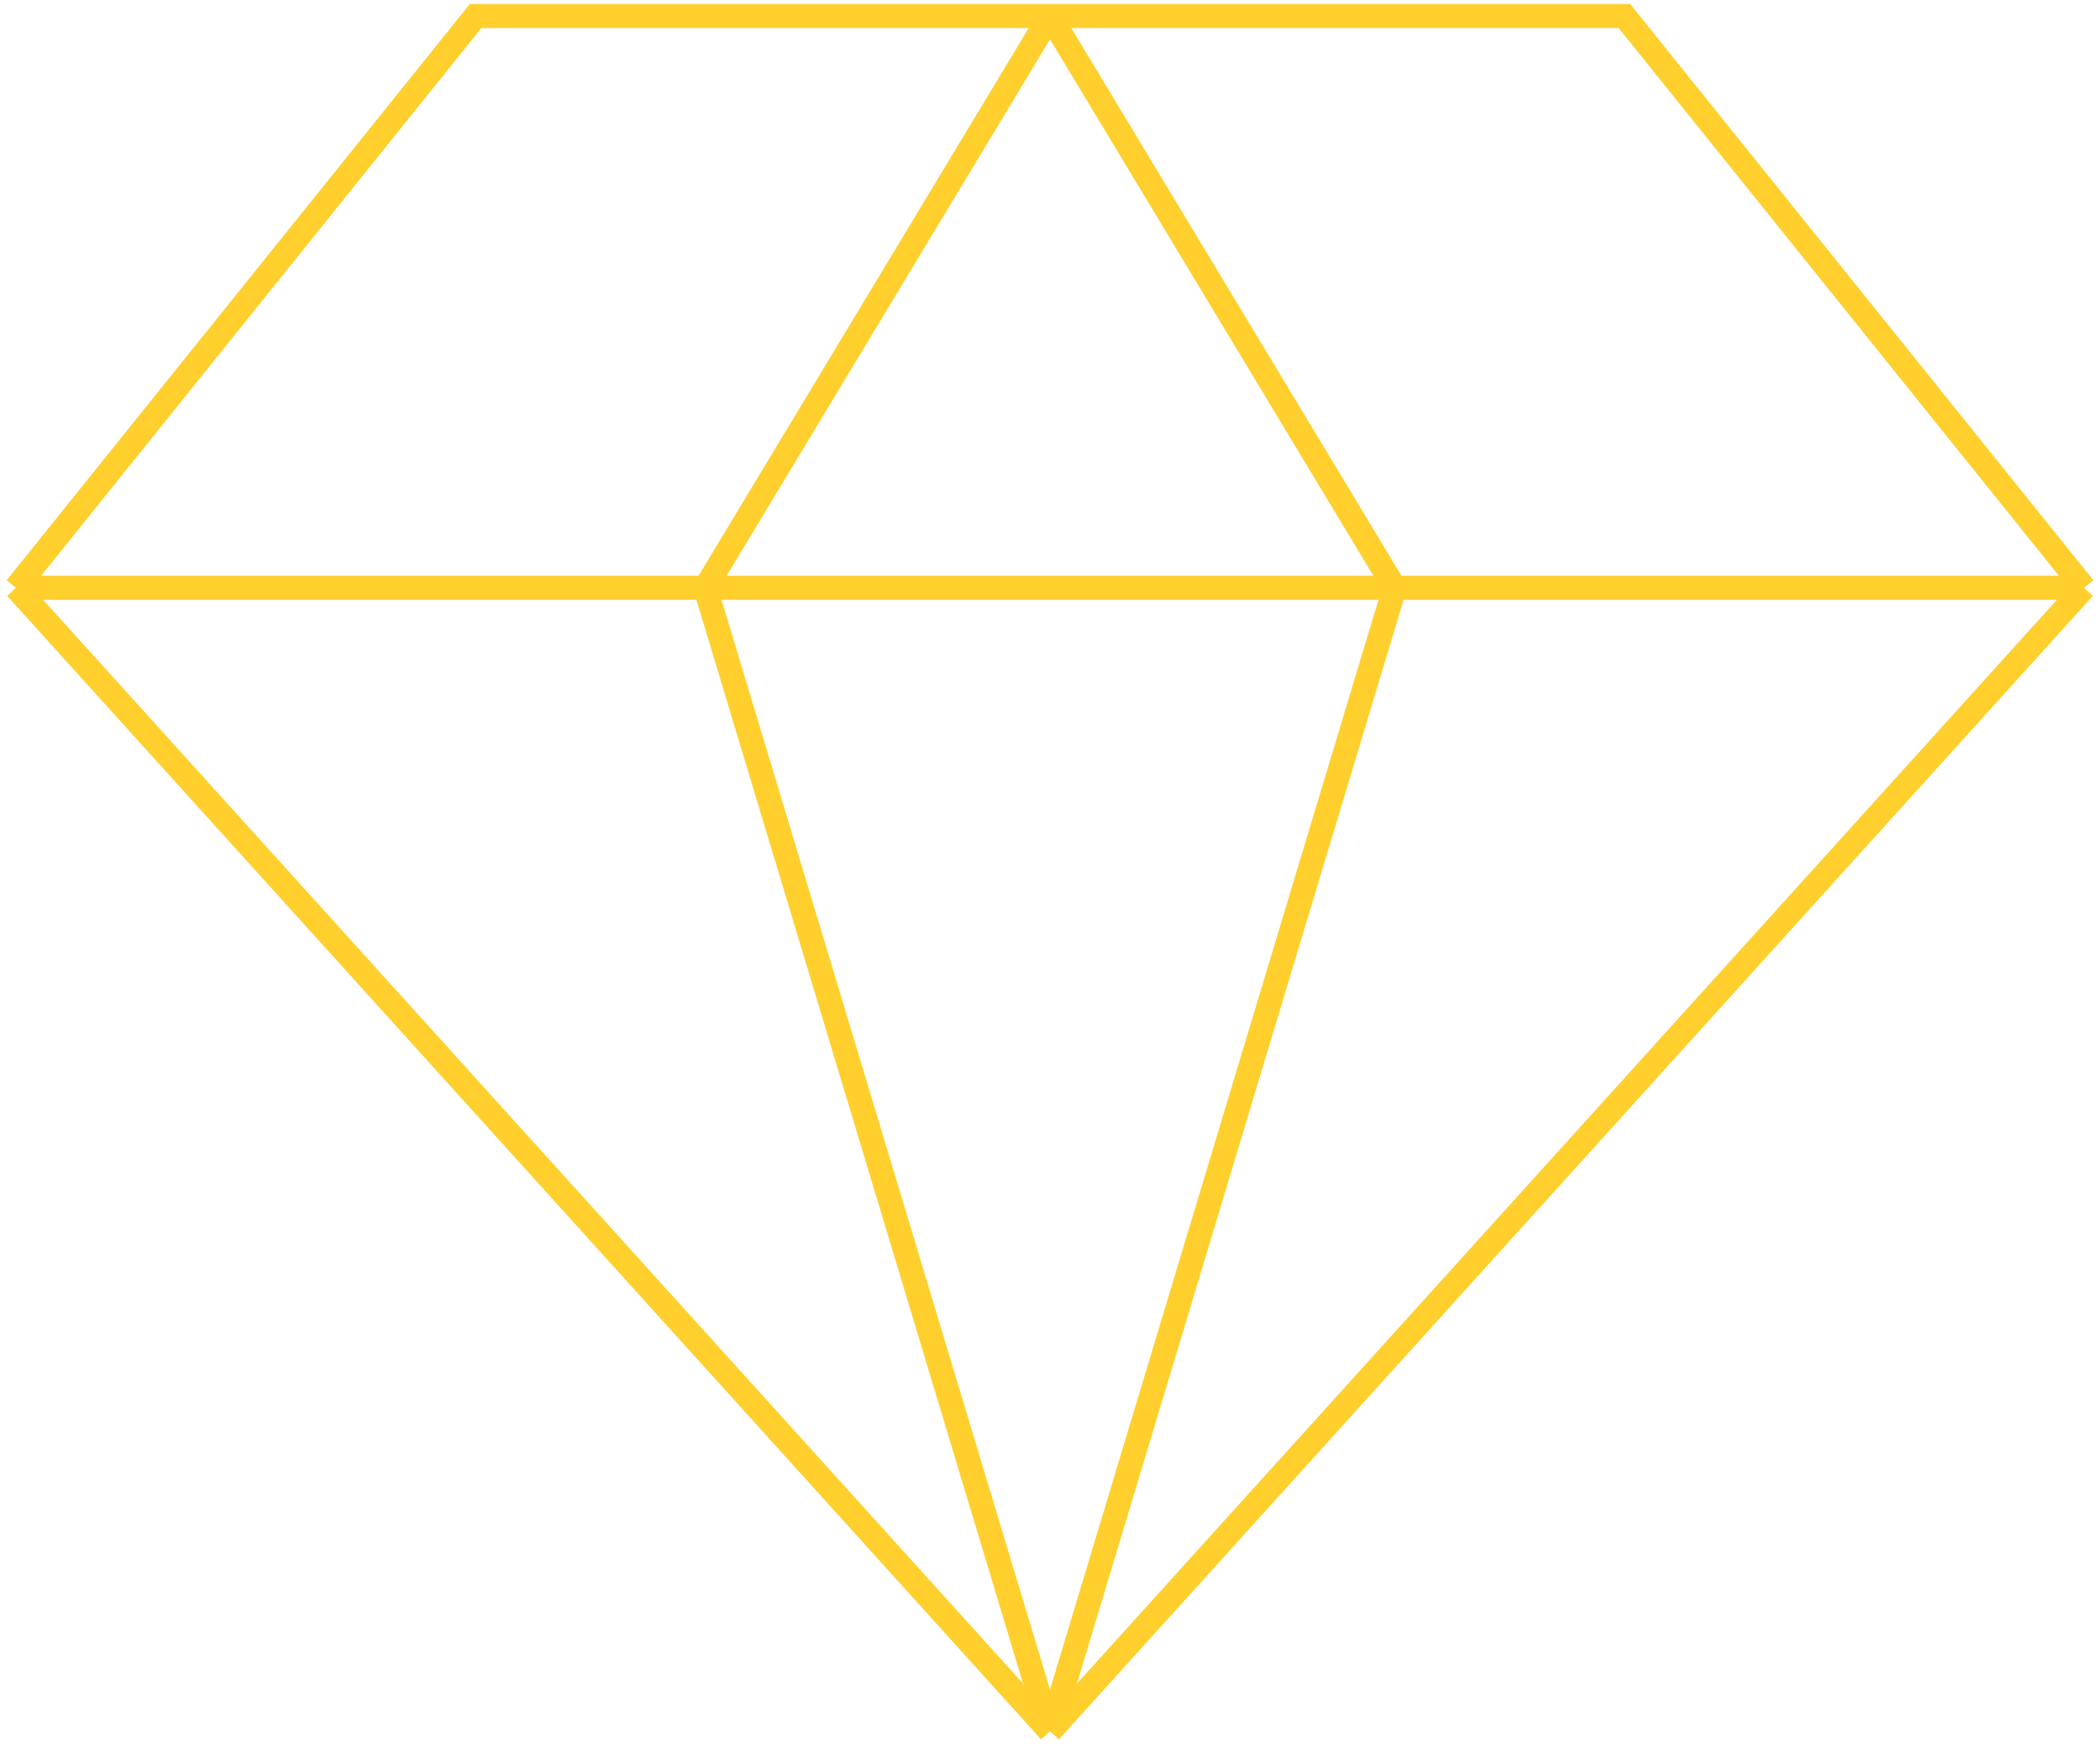
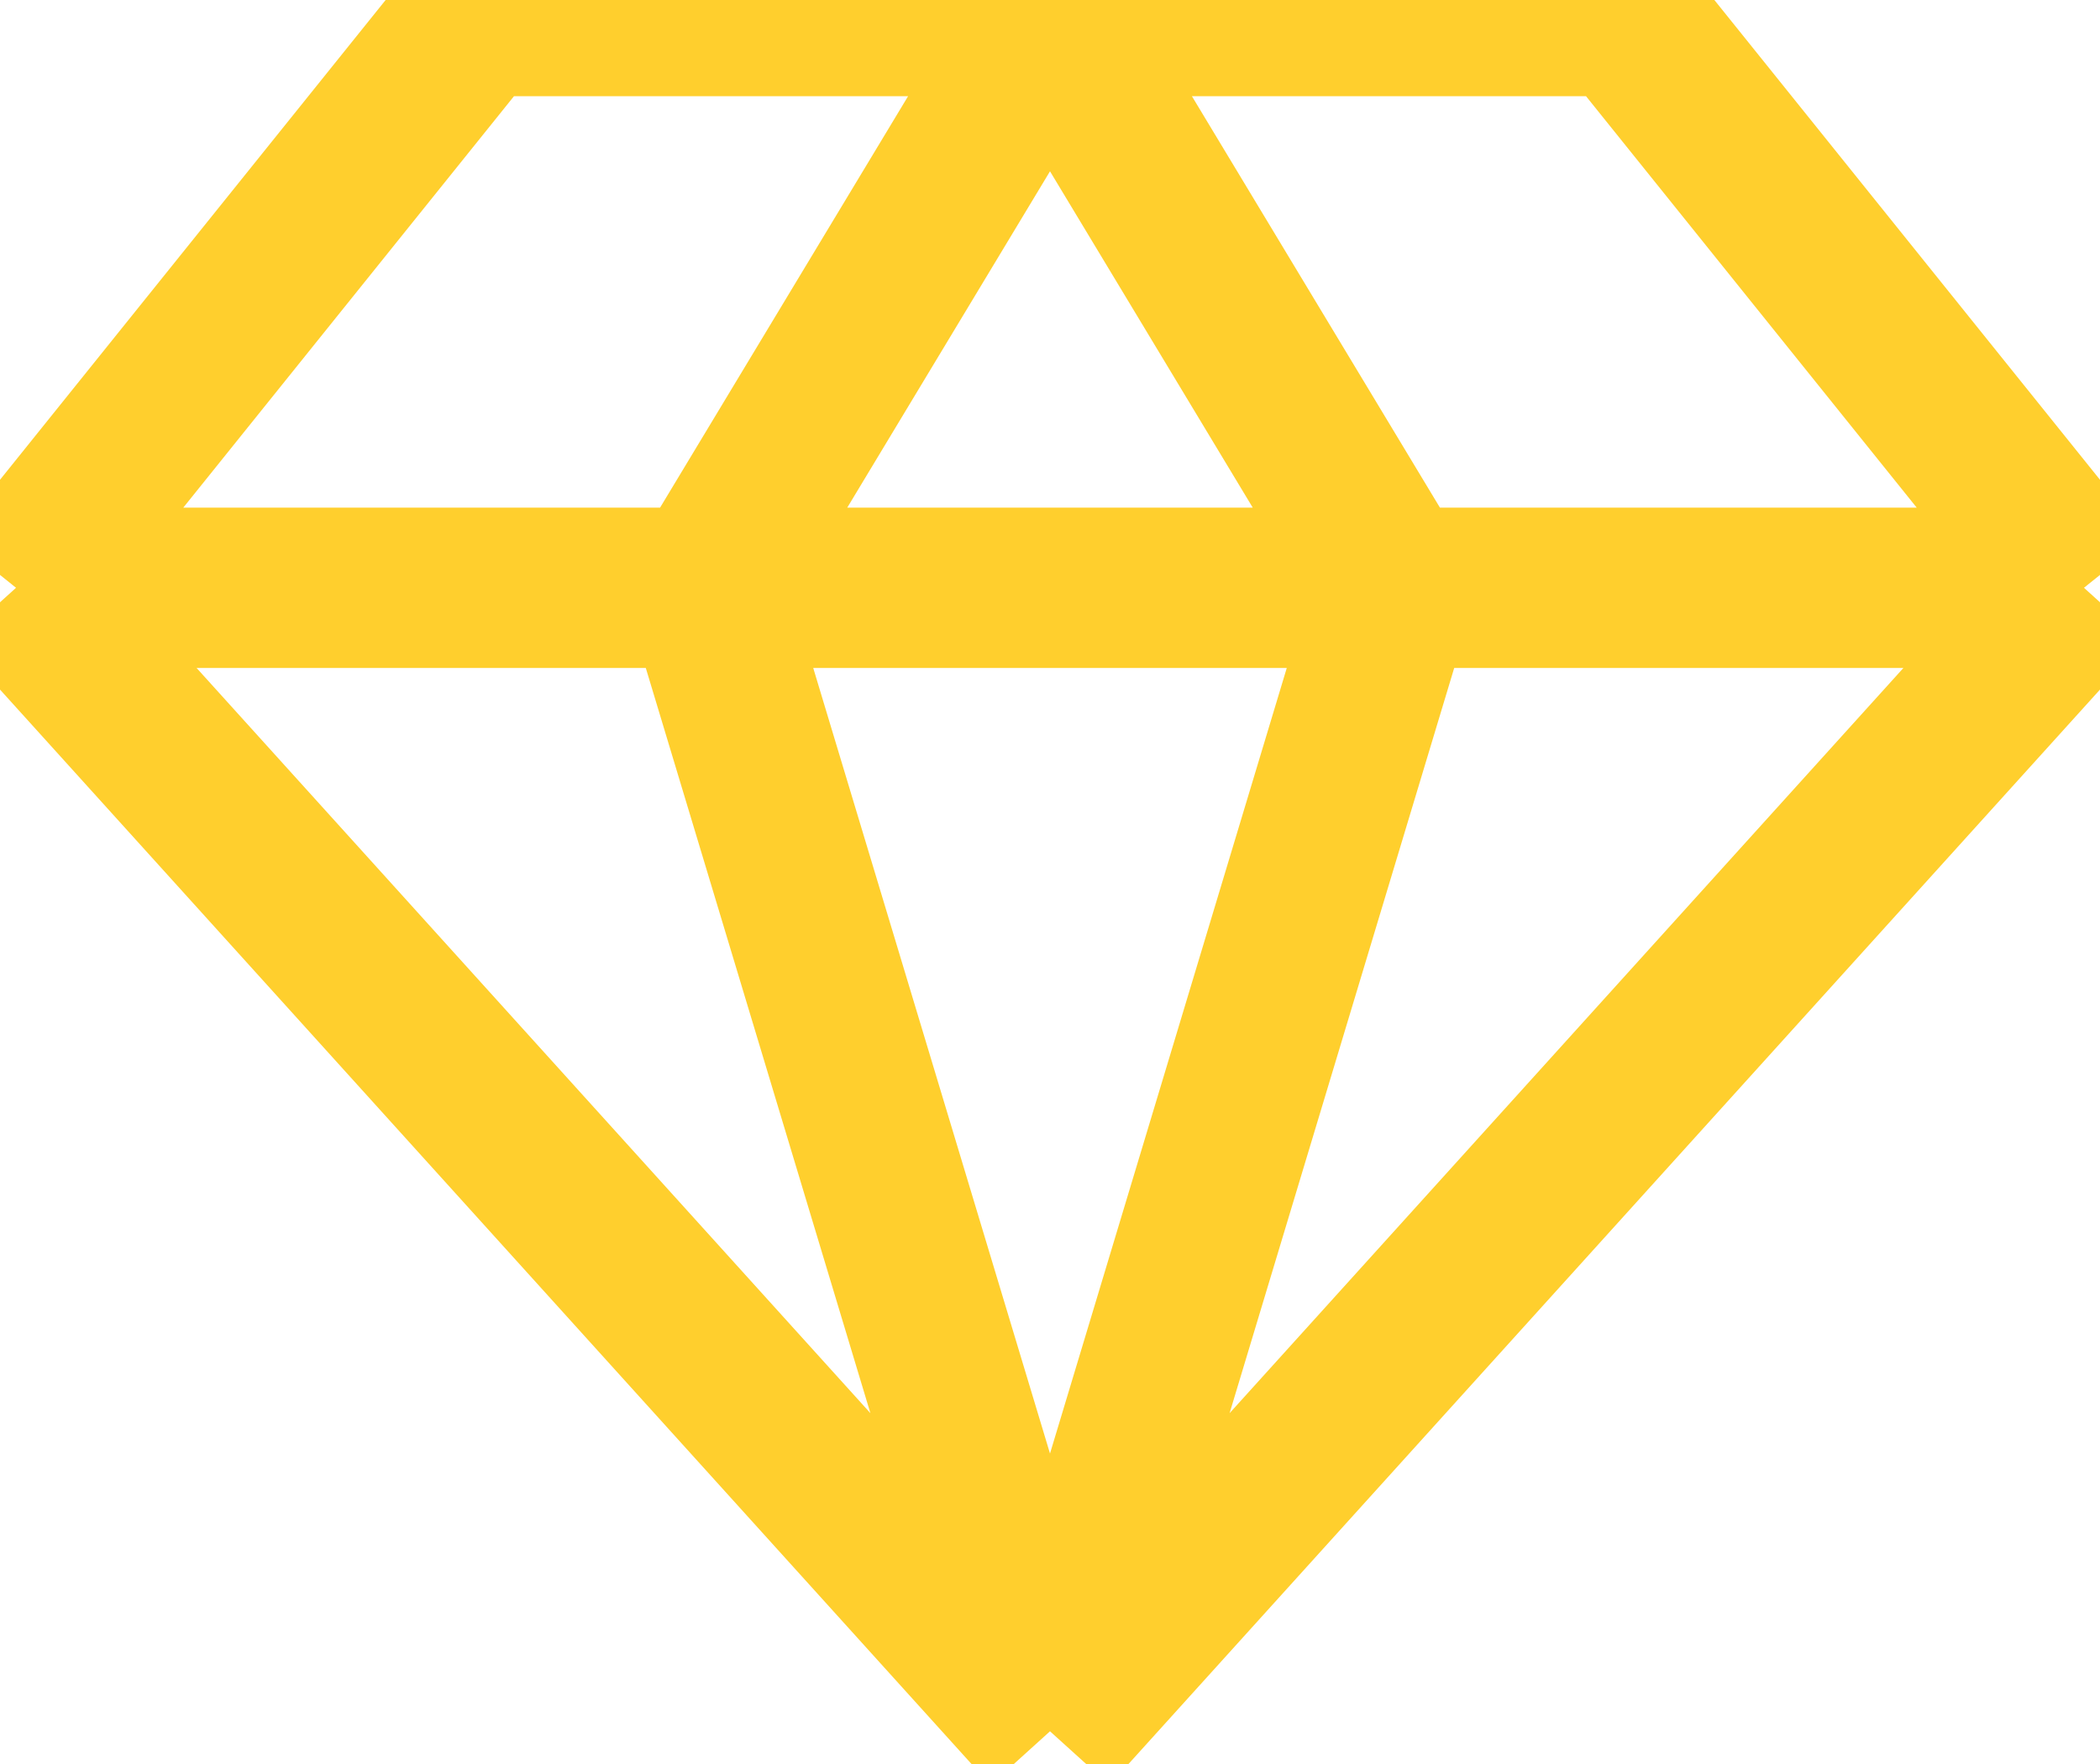
<svg xmlns="http://www.w3.org/2000/svg" width="131" height="110" viewBox="0 0 131 110" fill="none">
-   <path d="M65.5 1H101.333L130 36.667M65.5 1L87 36.667M65.5 1H29.667L1 36.667M65.5 1L44 36.667M130 36.667L65.5 108M130 36.667H87M65.5 108L87 36.667M65.5 108L1 36.667M65.5 108L44 36.667M87 36.667H44M1 36.667H44" stroke="#FFCF2D" stroke-width="1.5" />
+   <path d="M65.5 1H101.333L130 36.667M65.5 1L87 36.667M65.5 1H29.667L1 36.667M65.5 1L44 36.667M130 36.667L65.5 108M130 36.667H87M65.5 108L87 36.667M65.5 108L1 36.667M65.5 108L44 36.667M87 36.667H44M1 36.667H44" stroke="#FFCF2D" stroke-width="10" />
</svg>
